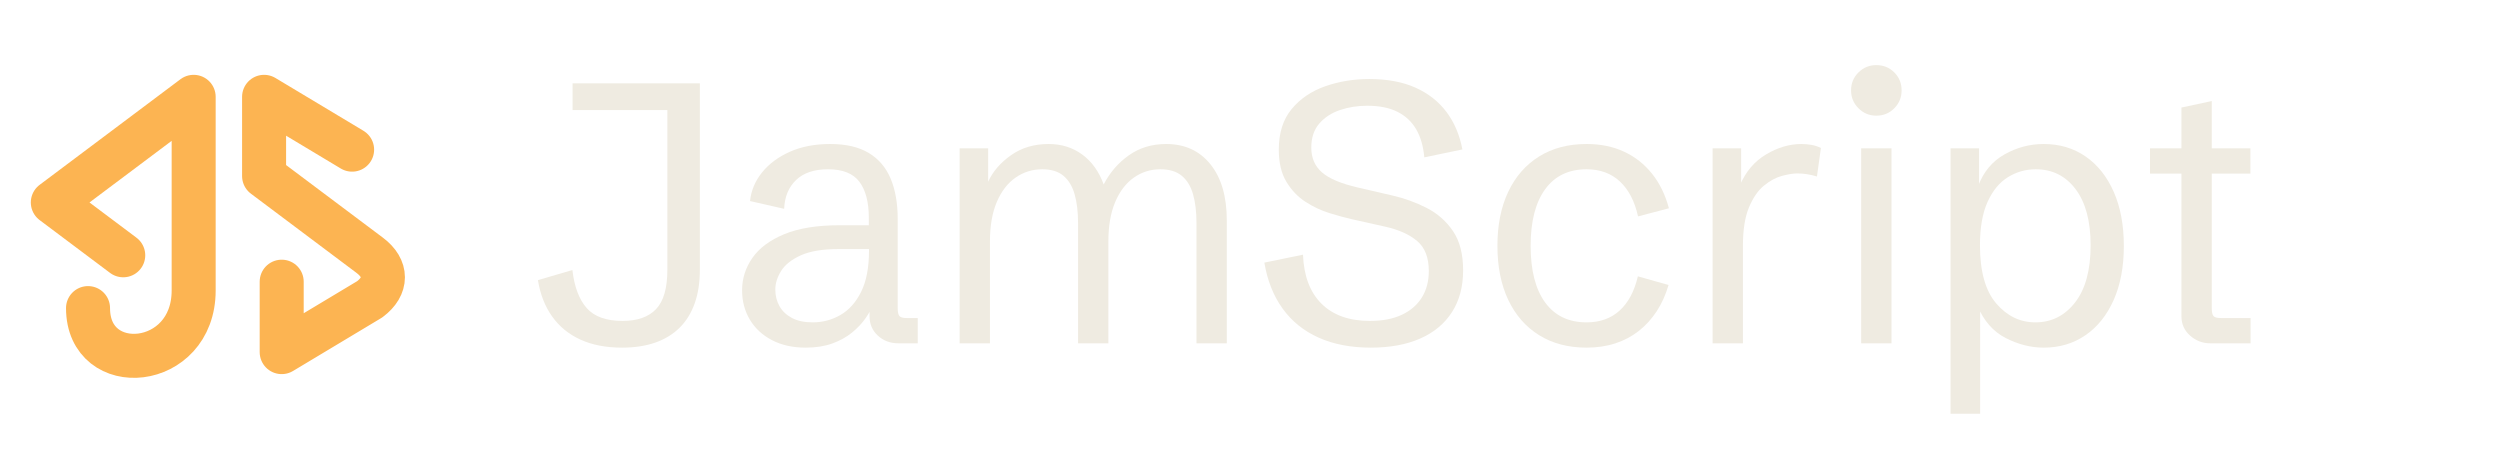
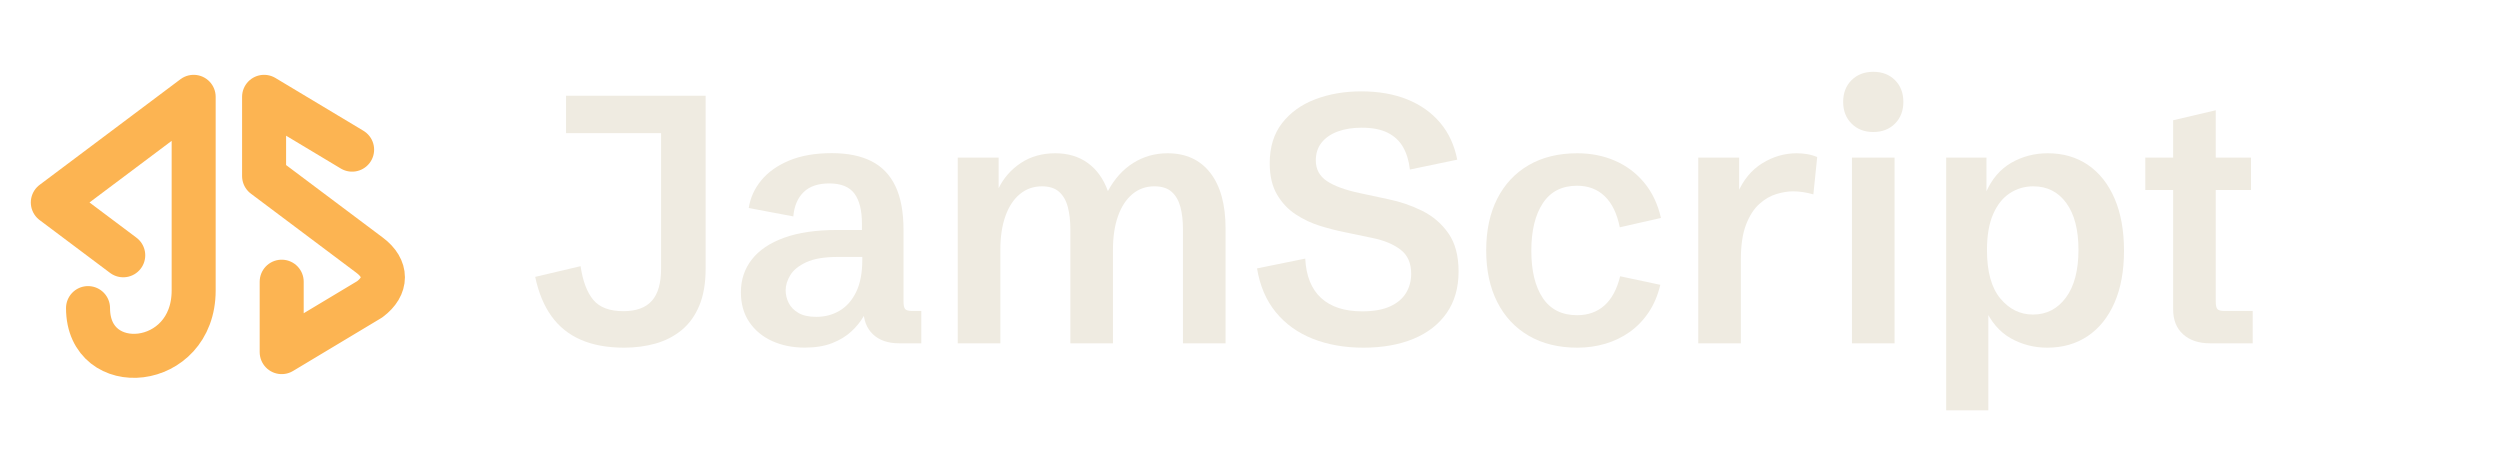
<svg xmlns="http://www.w3.org/2000/svg" width="284" height="52" viewBox="0 0 284 52">
  <g transform="translate(0 4)">
    <g fill="none" stroke="#FCB452" stroke-width="5" stroke-linecap="round" stroke-linejoin="round">
      <path d="M14 25 6 19 22 7v22c0 9-12 10-12 2" />
      <path d="m40 13-10-6v9l12 9c2 1.5 2 3.5 0 5l-10 6v-8" />
    </g>
  </g>
-   <path fill="#EFEBE1" transform="translate(60 39)" d="M10.664 0.492Q7.937 0.492 5.937 -0.42Q3.938 -1.333 2.717 -3.056Q1.497 -4.778 1.107 -7.178L5.024 -8.326Q5.353 -5.476 6.645 -4.009Q7.937 -2.543 10.726 -2.543Q13.248 -2.543 14.53 -3.886Q15.812 -5.229 15.812 -8.347L15.812 -26.496L5.045 -26.496L5.045 -29.531L19.503 -29.531L19.503 -8.347Q19.503 -6.193 18.918 -4.542Q18.334 -2.892 17.206 -1.774Q16.078 -0.656 14.438 -0.082Q12.797 0.492 10.664 0.492Z" />
-   <path fill="#EFEBE1" transform="translate(82.5176 39)" d="M9.023 0.492Q6.809 0.492 5.178 -0.359Q3.548 -1.21 2.666 -2.687Q1.784 -4.163 1.784 -6.029Q1.784 -8.019 2.953 -9.7Q4.122 -11.382 6.573 -12.397Q9.023 -13.412 12.858 -13.412L16.55 -13.412L16.181 -13.043L16.181 -14.253Q16.181 -16.919 15.114 -18.344Q14.048 -19.77 11.546 -19.77Q9.188 -19.77 7.916 -18.549Q6.645 -17.329 6.562 -15.278L2.687 -16.16Q2.871 -17.944 4.05 -19.411Q5.229 -20.877 7.208 -21.759Q9.188 -22.641 11.792 -22.641Q14.479 -22.641 16.17 -21.625Q17.862 -20.61 18.662 -18.703Q19.462 -16.796 19.462 -14.109L19.462 -3.999Q19.462 -3.322 19.657 -3.097Q19.852 -2.871 20.487 -2.871L21.738 -2.871L21.738 0L19.544 0Q18.149 0 17.206 -0.872Q16.263 -1.743 16.263 -3.076L16.263 -4.635L16.775 -4.635Q16.447 -3.773 15.832 -2.881Q15.217 -1.989 14.273 -1.22Q13.33 -0.451 12.028 0.021Q10.726 0.492 9.023 0.492ZM9.803 -2.379Q11.505 -2.379 12.961 -3.22Q14.417 -4.061 15.309 -5.855Q16.201 -7.649 16.201 -10.521L16.201 -10.705L12.735 -10.705Q10.008 -10.705 8.439 -9.987Q6.87 -9.27 6.214 -8.213Q5.558 -7.157 5.558 -6.111Q5.558 -5.065 6.029 -4.225Q6.501 -3.384 7.444 -2.881Q8.388 -2.379 9.803 -2.379Z" />
-   <path fill="#EFEBE1" transform="translate(105.671 39)" d="M3.343 0L3.343 -22.148L6.583 -22.148L6.583 -18.354Q7.362 -20.077 9.167 -21.359Q10.972 -22.641 13.453 -22.641Q15.647 -22.641 17.278 -21.441Q18.908 -20.241 19.708 -18.047Q20.754 -20.077 22.569 -21.359Q24.384 -22.641 26.804 -22.641Q29.982 -22.641 31.838 -20.333Q33.694 -18.026 33.694 -13.945L33.694 0L30.249 0L30.249 -13.679Q30.249 -15.565 29.859 -16.929Q29.47 -18.293 28.578 -19.031Q27.686 -19.77 26.147 -19.77Q24.466 -19.77 23.123 -18.816Q21.779 -17.862 21.01 -16.037Q20.241 -14.212 20.241 -11.587L20.241 0L16.796 0L16.796 -13.679Q16.796 -15.565 16.406 -16.929Q16.017 -18.293 15.135 -19.031Q14.253 -19.77 12.735 -19.77Q11.054 -19.77 9.7 -18.826Q8.347 -17.883 7.567 -16.058Q6.788 -14.232 6.788 -11.587L6.788 0L3.343 0Z" />
-   <path fill="#EFEBE1" transform="translate(142.318 39)" d="M13.412 0.492Q10.008 0.492 7.475 -0.646Q4.942 -1.784 3.384 -3.948Q1.825 -6.111 1.312 -9.167L5.701 -10.069Q5.845 -6.439 7.813 -4.491Q9.782 -2.543 13.31 -2.543Q15.442 -2.543 16.929 -3.24Q18.416 -3.938 19.206 -5.209Q19.995 -6.48 19.995 -8.203Q19.995 -10.5 18.672 -11.618Q17.35 -12.735 15.053 -13.248L11.197 -14.109Q10.131 -14.355 8.726 -14.786Q7.321 -15.217 6.009 -16.058Q4.696 -16.898 3.825 -18.334Q2.953 -19.77 2.953 -22.005Q2.953 -24.855 4.419 -26.619Q5.886 -28.383 8.234 -29.203Q10.582 -30.023 13.228 -30.023Q16.283 -30.023 18.467 -29.049Q20.651 -28.075 21.995 -26.291Q23.338 -24.507 23.81 -22.025L19.482 -21.123Q19.318 -23.01 18.56 -24.312Q17.801 -25.614 16.427 -26.301Q15.053 -26.988 13.002 -26.988Q11.341 -26.988 9.895 -26.496Q8.449 -26.004 7.547 -24.958Q6.645 -23.912 6.645 -22.23Q6.645 -20.467 7.865 -19.411Q9.085 -18.354 11.936 -17.698L15.832 -16.796Q17.903 -16.324 19.749 -15.381Q21.595 -14.438 22.743 -12.746Q23.892 -11.054 23.892 -8.285Q23.892 -5.517 22.63 -3.548Q21.369 -1.579 19.021 -0.543Q16.673 0.492 13.412 0.492Z" />
-   <path fill="#EFEBE1" transform="translate(168.056 39)" d="M12.182 0.492Q9.064 0.492 6.788 -0.923Q4.512 -2.338 3.281 -4.932Q2.051 -7.526 2.051 -11.074Q2.051 -14.622 3.281 -17.216Q4.512 -19.811 6.788 -21.226Q9.064 -22.641 12.182 -22.641Q14.561 -22.641 16.437 -21.769Q18.313 -20.897 19.616 -19.267Q20.918 -17.637 21.533 -15.34L18.026 -14.417Q17.452 -17.001 15.965 -18.385Q14.479 -19.77 12.182 -19.77Q9.126 -19.77 7.475 -17.503Q5.824 -15.237 5.824 -11.074Q5.824 -6.891 7.475 -4.635Q9.126 -2.379 12.182 -2.379Q14.458 -2.379 15.935 -3.722Q17.411 -5.065 18.006 -7.608L21.492 -6.624Q21 -4.942 20.139 -3.63Q19.277 -2.317 18.098 -1.395Q16.919 -0.472 15.432 0.01Q13.945 0.492 12.182 0.492Z" />
-   <path fill="#EFEBE1" transform="translate(191.209 39)" d="M3.343 0L3.343 -22.148L6.583 -22.148L6.583 -17.452L6.46 -17.985Q7.444 -20.282 9.423 -21.461Q11.402 -22.641 13.433 -22.641Q14.027 -22.641 14.591 -22.538Q15.155 -22.436 15.647 -22.189L15.196 -18.949Q14.068 -19.298 12.961 -19.298Q12.264 -19.298 11.228 -19.021Q10.192 -18.744 9.177 -17.914Q8.162 -17.083 7.475 -15.442Q6.788 -13.802 6.788 -11.074L6.788 0L3.343 0Z" />
-   <path fill="#EFEBE1" transform="translate(208.066 39)" d="M3.363 0L3.363 -22.148L6.809 -22.148L6.809 0L3.363 0ZM5.086 -25.86Q3.896 -25.86 3.056 -26.701Q2.215 -27.542 2.215 -28.731Q2.215 -29.941 3.056 -30.772Q3.896 -31.603 5.086 -31.603Q6.296 -31.603 7.126 -30.772Q7.957 -29.941 7.957 -28.731Q7.957 -27.542 7.126 -26.701Q6.296 -25.86 5.086 -25.86Z" />
-   <path fill="#EFEBE1" transform="translate(218.238 39)" d="M3.343 7.998L3.343 -22.148L6.583 -22.148L6.583 -17.534L6.48 -17.862Q7.383 -20.282 9.475 -21.461Q11.566 -22.641 13.925 -22.641Q16.632 -22.641 18.683 -21.226Q20.733 -19.811 21.882 -17.206Q23.03 -14.602 23.03 -11.054Q23.03 -7.506 21.872 -4.912Q20.713 -2.317 18.662 -0.913Q16.611 0.492 13.925 0.492Q11.751 0.492 9.618 -0.595Q7.485 -1.682 6.398 -4.266L6.706 -4.43L6.706 7.998L3.343 7.998ZM12.981 -2.379Q15.729 -2.379 17.493 -4.645Q19.257 -6.911 19.257 -11.136Q19.257 -15.237 17.555 -17.503Q15.853 -19.77 13.022 -19.77Q11.3 -19.77 9.854 -18.867Q8.408 -17.965 7.547 -16.058Q6.686 -14.15 6.686 -11.136Q6.686 -6.686 8.531 -4.532Q10.377 -2.379 12.981 -2.379Z" />
-   <path fill="#EFEBE1" transform="translate(243.012 39)" d="M8.08 0Q6.768 0 5.783 -0.872Q4.799 -1.743 4.799 -3.076L4.799 -19.277L1.23 -19.277L1.23 -22.148L4.799 -22.148L4.799 -26.783L8.244 -27.521L8.244 -22.148L12.633 -22.148L12.633 -19.277L8.244 -19.277L8.244 -3.999Q8.244 -3.322 8.439 -3.097Q8.634 -2.871 9.27 -2.871L12.653 -2.871L12.653 0L8.08 0Z" />
+   <g transform="translate(60 0)" fill="#EFEBE1">
+     <path d="M10.902 39.496Q8.056 39.496 6 38.606Q3.945 37.717 2.655 35.929Q1.365 34.14 0.799 31.452L5.954 30.237Q6.327 32.777 7.396 34.063Q8.466 35.349 10.813 35.349Q13 35.349 14.05 34.173Q15.099 32.998 15.099 30.513V15.123H4.301V10.875H20.16V30.513Q20.16 33.008 19.435 34.731Q18.711 36.454 17.431 37.502Q16.152 38.55 14.482 39.023Q12.812 39.496 10.902 39.496Z" />
+     <path d="M31.415 39.489Q29.36 39.489 27.716 38.742Q26.073 37.995 25.119 36.586Q24.165 35.176 24.165 33.197Q24.165 31.074 25.402 29.483Q26.64 27.891 29.071 27.009Q31.503 26.126 35.088 26.126H38.268L37.916 26.592V25.399Q37.916 23.135 37.058 21.986Q36.201 20.837 34.201 20.837Q32.297 20.837 31.285 21.831Q30.272 22.825 30.12 24.584L25.058 23.63Q25.321 21.897 26.481 20.487Q27.641 19.077 29.653 18.237Q31.666 17.397 34.496 17.397Q37.195 17.397 39.005 18.317Q40.814 19.237 41.727 21.164Q42.64 23.091 42.64 26.127V34.244Q42.64 34.895 42.826 35.11Q43.011 35.325 43.617 35.325H44.66V39.0H42.147Q40.241 39.0 39.165 37.975Q38.088 36.95 38.088 35.15V33.968L38.906 34.203Q38.627 35.037 38.098 35.95Q37.569 36.864 36.694 37.67Q35.819 38.476 34.522 38.983Q33.225 39.489 31.415 39.489ZM32.729 35.995Q34.195 35.995 35.377 35.299Q36.559 34.602 37.257 33.172Q37.956 31.742 37.956 29.538V29.188H35.172Q32.89 29.188 31.598 29.787Q30.305 30.387 29.778 31.258Q29.25 32.13 29.25 32.978Q29.25 33.726 29.595 34.416Q29.94 35.105 30.704 35.55Q31.468 35.995 32.729 35.995Z" />
+     <path d="M48.8 39.0V17.906H53.445V21.385Q54.302 19.624 55.967 18.517Q57.632 17.411 59.887 17.411Q62.044 17.411 63.577 18.52Q65.11 19.629 65.858 21.712Q66.968 19.624 68.73 18.517Q70.492 17.411 72.636 17.411Q75.764 17.411 77.495 19.645Q79.225 21.879 79.225 25.974V39.0H74.385V26.033Q74.385 24.606 74.095 23.512Q73.804 22.418 73.102 21.792Q72.401 21.166 71.137 21.166Q69.697 21.166 68.636 22.054Q67.575 22.942 67.004 24.556Q66.433 26.17 66.433 28.361V39.0H61.593V26.033Q61.593 24.606 61.302 23.509Q61.012 22.411 60.313 21.789Q59.614 21.166 58.371 21.166Q56.93 21.166 55.863 22.045Q54.796 22.923 54.218 24.54Q53.64 26.157 53.64 28.368V39.0Z" />
+     <path d="M94.88 39.496Q91.692 39.496 89.135 38.486Q86.578 37.475 84.933 35.469Q83.287 33.462 82.799 30.491L88.275 29.377Q88.425 32.336 90.079 33.853Q91.732 35.369 94.749 35.369Q96.679 35.369 97.904 34.812Q99.128 34.256 99.719 33.29Q100.31 32.324 100.31 31.093Q100.31 29.289 99.107 28.366Q97.904 27.442 95.912 27.035L92.75 26.375Q91.459 26.121 89.984 25.667Q88.508 25.213 87.204 24.362Q85.901 23.511 85.071 22.1Q84.24 20.689 84.24 18.54Q84.24 15.792 85.647 13.984Q87.054 12.177 89.414 11.278Q91.775 10.379 94.637 10.379Q97.608 10.379 99.879 11.3Q102.151 12.221 103.608 13.951Q105.065 15.68 105.542 18.138L100.164 19.259Q99.994 17.765 99.386 16.706Q98.777 15.647 97.637 15.077Q96.496 14.506 94.691 14.506Q93.142 14.506 91.97 14.938Q90.798 15.37 90.137 16.195Q89.476 17.019 89.476 18.225Q89.476 19.73 90.742 20.574Q92.009 21.419 94.502 21.943L97.722 22.634Q99.728 23.043 101.557 23.948Q103.385 24.854 104.539 26.505Q105.694 28.157 105.694 30.841Q105.694 33.618 104.345 35.554Q102.996 37.489 100.564 38.492Q98.133 39.496 94.88 39.496Z" />
+     <path d="M119.193 39.496Q116.002 39.496 113.676 38.148Q111.351 36.8 110.091 34.32Q108.832 31.839 108.832 28.446Q108.832 25.047 110.088 22.573Q111.344 20.099 113.666 18.755Q115.989 17.411 119.173 17.411Q121.512 17.411 123.461 18.258Q125.409 19.104 126.773 20.741Q128.138 22.378 128.684 24.76L124.007 25.82Q123.54 23.487 122.299 22.293Q121.058 21.099 119.159 21.099Q116.578 21.099 115.268 23.083Q113.958 25.066 113.958 28.487Q113.958 31.913 115.265 33.86Q116.572 35.807 119.166 35.807Q121.025 35.807 122.266 34.699Q123.508 33.591 124.048 31.384L128.611 32.355Q128.182 34.152 127.282 35.489Q126.381 36.827 125.127 37.716Q123.872 38.605 122.362 39.05Q120.852 39.496 119.193 39.496Z" />
+     <path d="M132.922 39.0V17.906H137.566V22.547L137.375 21.972Q138.353 19.684 140.194 18.547Q142.035 17.411 144.103 17.411Q144.696 17.411 145.287 17.508Q145.878 17.606 146.434 17.84L145.998 22.082Q144.803 21.736 143.674 21.736Q142.829 21.736 141.809 22.04Q140.789 22.344 139.869 23.162Q138.949 23.98 138.355 25.509Q137.762 27.038 137.762 29.481V39.0Z" />
+     <path d="M150.383 39.0V17.906H155.222V39.0ZM152.802 14.996Q151.293 14.996 150.338 14.041Q149.383 13.085 149.383 11.576Q149.383 10.054 150.338 9.105Q151.293 8.157 152.802 8.157Q154.324 8.157 155.273 9.105Q156.222 10.054 156.222 11.576Q156.222 13.085 155.273 14.041Q154.324 14.996 152.802 14.996Z" />
+     <path d="M161.086 46.617V17.906H165.663V22.2L165.586 21.894Q166.586 19.583 168.474 18.497Q170.362 17.411 172.622 17.411Q175.254 17.411 177.2 18.741Q179.146 20.072 180.217 22.556Q181.287 25.04 181.287 28.486Q181.287 31.919 180.207 34.389Q179.127 36.86 177.167 38.178Q175.207 39.496 172.561 39.496Q170.33 39.496 168.426 38.43Q166.522 37.365 165.427 34.917L165.874 34.828V46.617ZM170.944 35.733Q173.259 35.733 174.686 33.807Q176.114 31.88 176.114 28.381Q176.114 24.959 174.732 23.062Q173.349 21.166 170.983 21.166Q169.524 21.166 168.325 21.942Q167.126 22.717 166.423 24.322Q165.72 25.927 165.72 28.408Q165.72 32.089 167.24 33.911Q168.759 35.733 170.944 35.733Z" />
+     <path d="M191.062 39.0Q189.133 39.0 188.001 37.978Q186.869 36.957 186.869 35.15V21.581H183.705V17.906H186.869V13.66L191.709 12.527V17.906H195.714V21.581H191.709V34.244Q191.709 34.893 191.894 35.109Q192.08 35.325 192.685 35.325H195.908V39.0Z" />
+   </g>
</svg>
